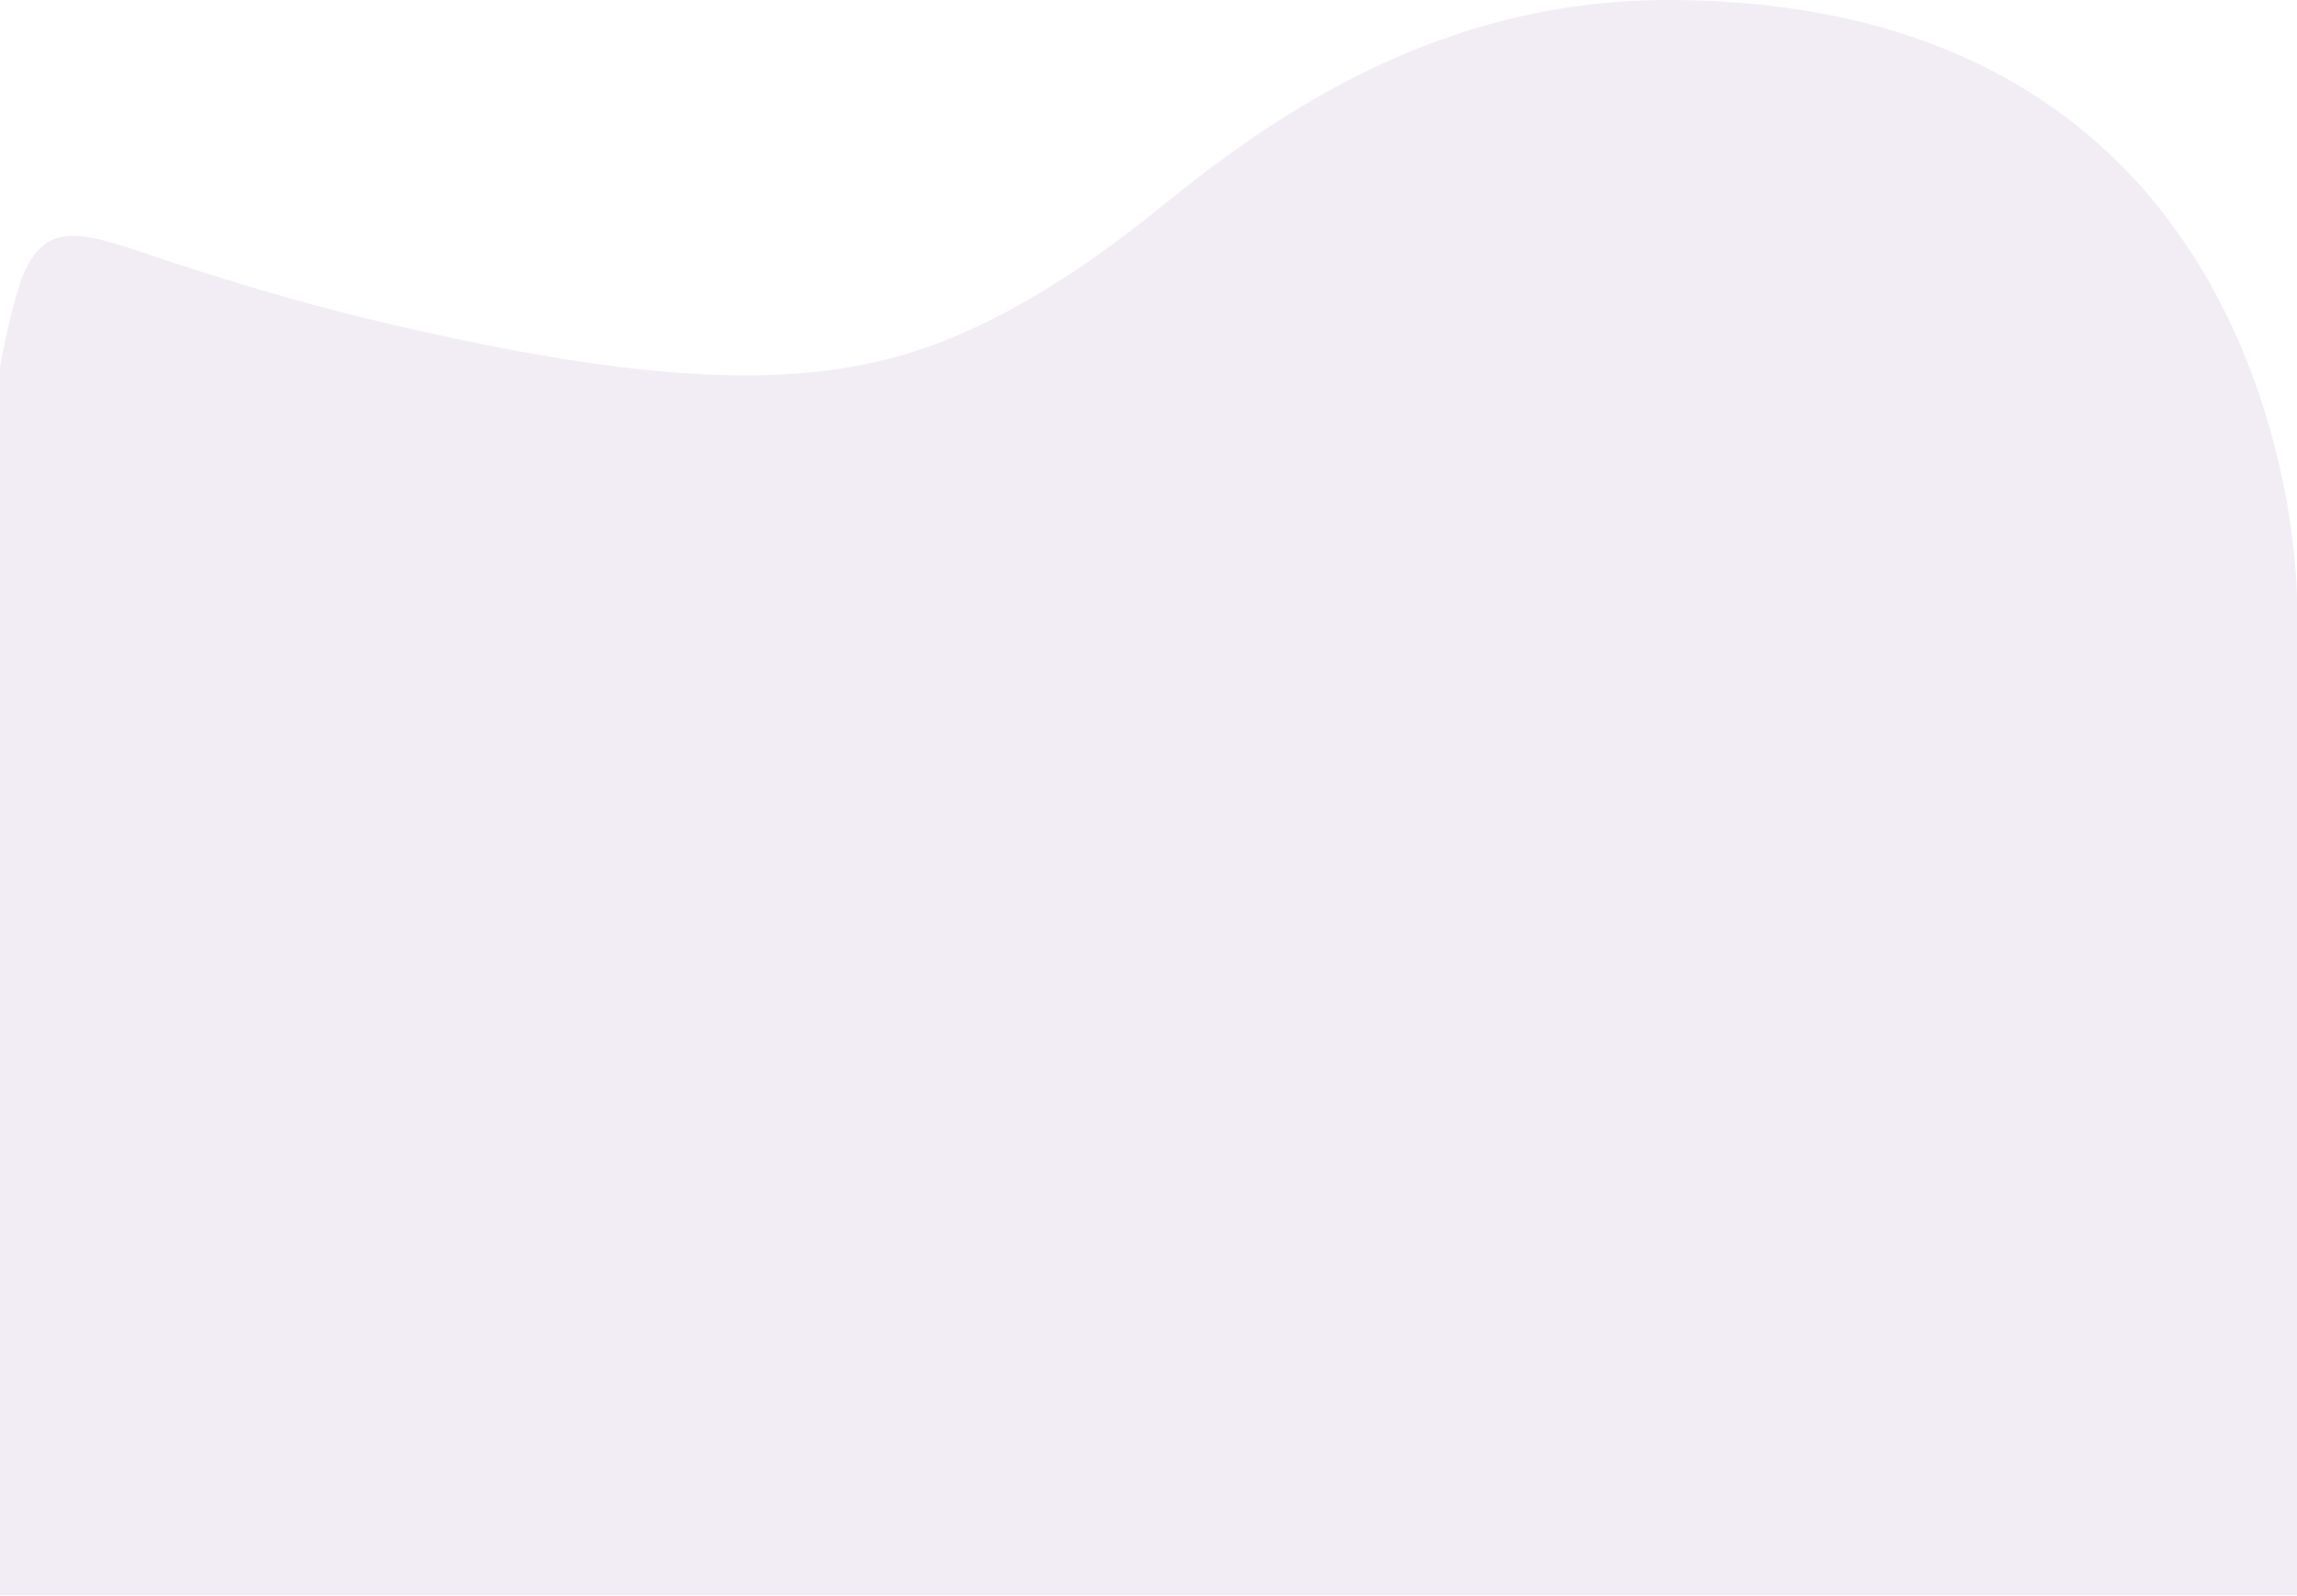
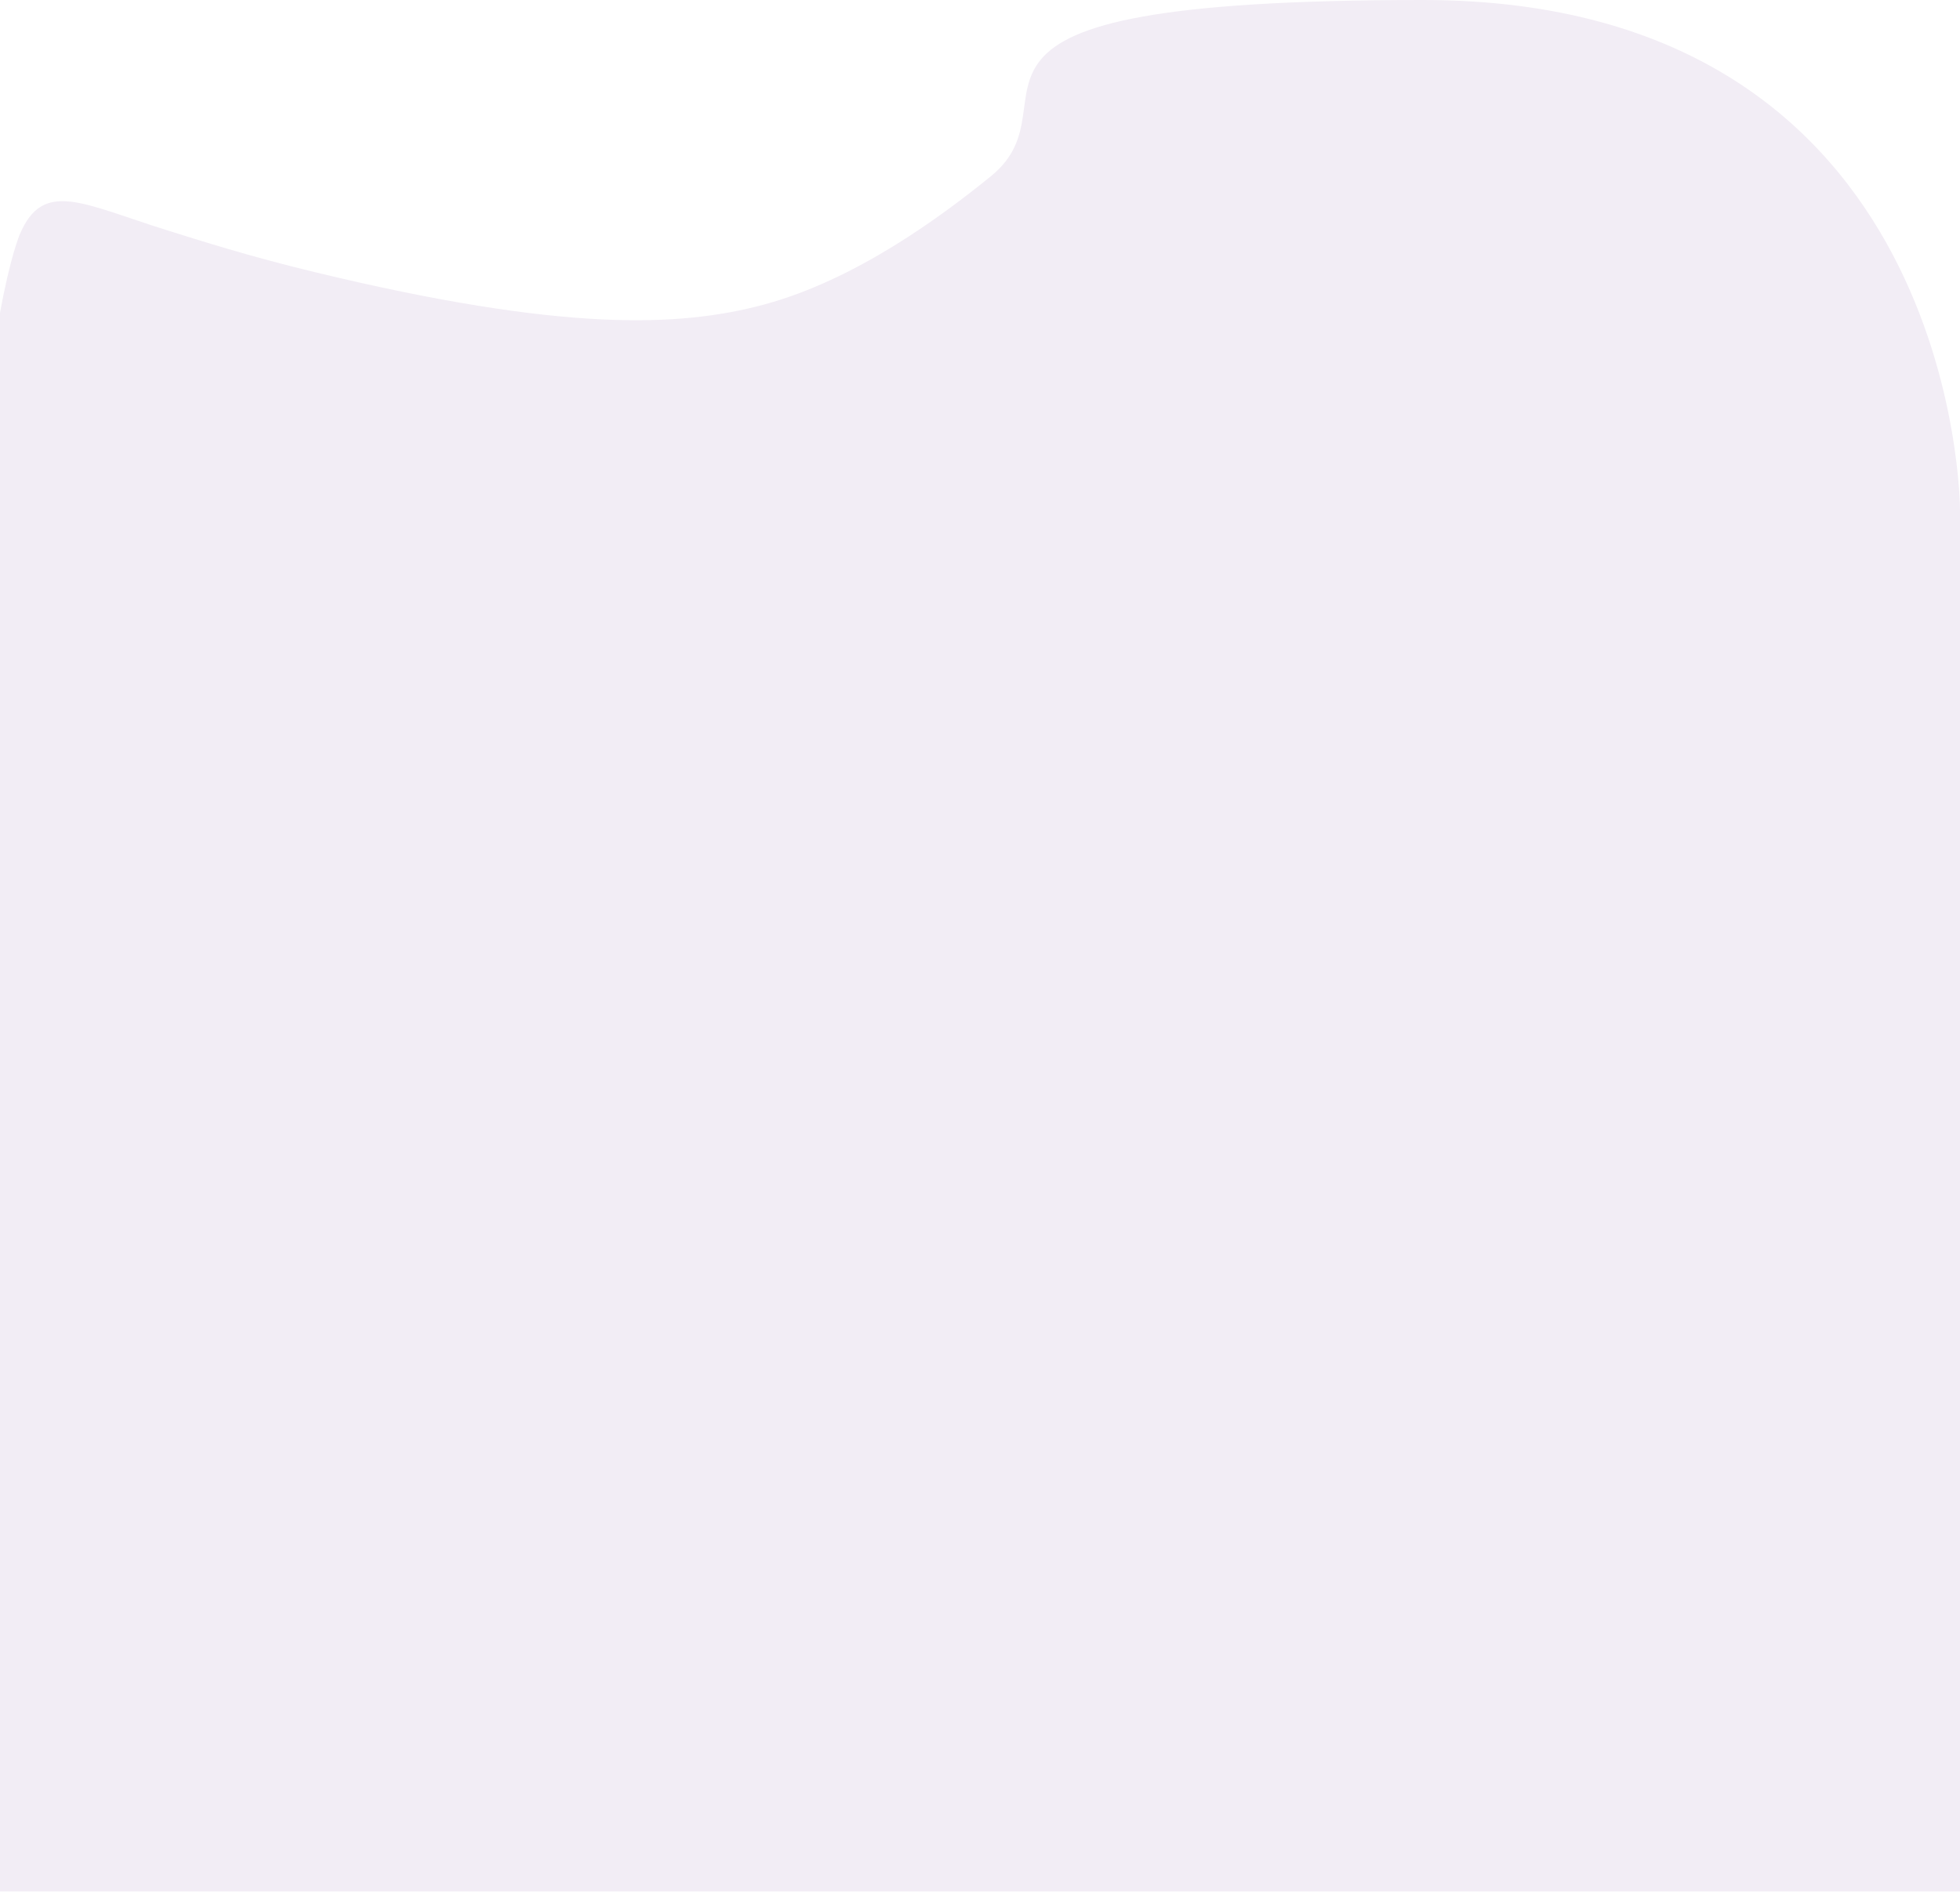
- <svg xmlns="http://www.w3.org/2000/svg" id="Layer_1" data-name="Layer 1" version="1.1" viewBox="0 0 1440 1000">
+ <svg xmlns="http://www.w3.org/2000/svg" id="Layer_1" data-name="Layer 1" version="1.1" viewBox="0 0 1440 1393.3">
  <defs>
    <style>
      .cls-1 {
        fill: #f2edf5;
        stroke-width: 0px;
      }
    </style>
  </defs>
-   <path class="cls-1" d="M0,1000h1440s0-625.4,0-625.4C1440,374.6,1440,0,1045.4,0c-143.8,0-247.5,72.8-317.5,129.6-36.6,29.7-99.4,76.2-166.9,94.3-61.3,16.4-146.6,20.4-330.1-24-48.5-11.7-84.2-23.2-107.9-30.6-62.4-19.5-91.2-37.7-108.4,2.8,0-.2-7.1,16.5-14.6,57.9v770Z" />
+   <path class="cls-1" d="M0,1390h1440V374.6S1440,0,1045.4,0s-247.5,72.8-317.5,129.6c-36.6,29.7-99.4,76.2-166.9,94.3-61.3,16.4-146.6,20.4-330.1-24-48.5-11.7-84.2-23.2-107.9-30.6-62.4-19.5-91.2-37.7-108.4,2.8,0-.2-7.1,16.5-14.6,57.9v1160Z" />
</svg>
